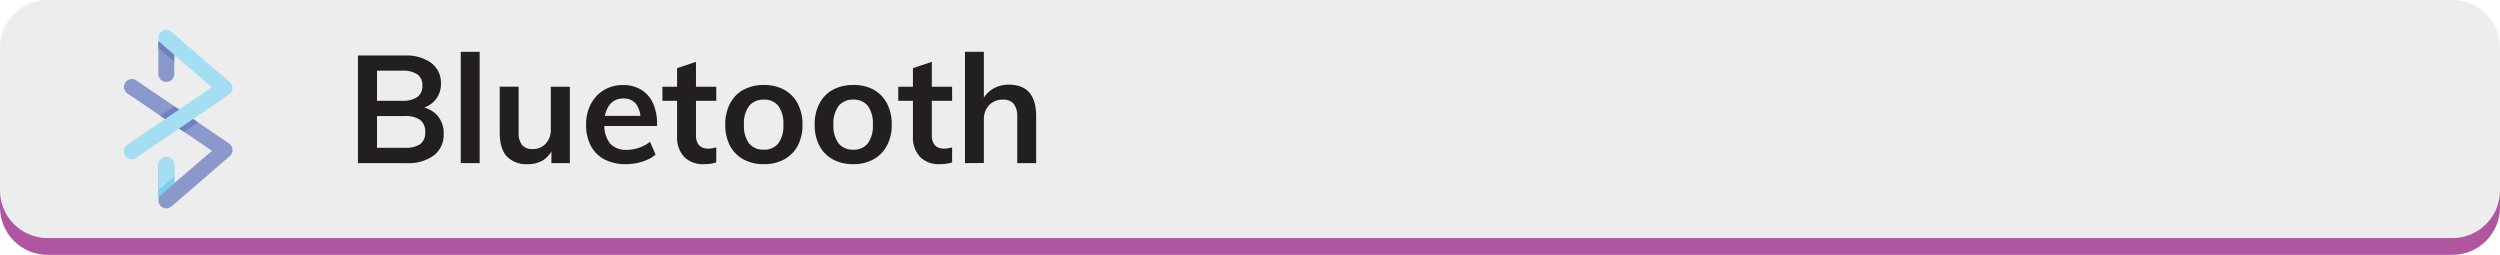
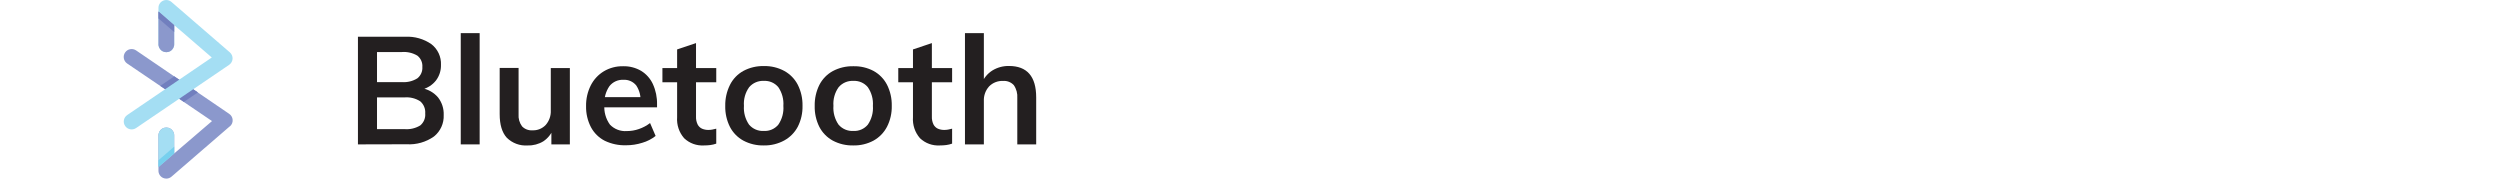
- <svg xmlns="http://www.w3.org/2000/svg" viewBox="0 0 595.28 60.69">
+ <svg xmlns="http://www.w3.org/2000/svg" viewBox="0 0 595.28 42.52">
  <defs>
-     <style>.cls-1{fill:#b056a1;}.cls-2{fill:#ededee;}.cls-3{fill:#231f20;}.cls-4{fill:#8b98cc;}.cls-5{fill:#a4def3;}.cls-6{fill:#77d0ee;}.cls-7{fill:#717fbe;}</style>
+     <style>.cls-1{fill:#231f20;}.cls-2{fill:#8b98cc;}.cls-3{fill:#a4def3;}.cls-4{fill:#77d0ee;}.cls-5{fill:#717fbe;}.cls-6{fill:none;}</style>
  </defs>
  <g id="Layer_2" data-name="Layer 2">
    <g id="Layer_1-2" data-name="Layer 1">
-       <rect class="cls-1" y="4" width="595.28" height="56.69" rx="11.34" />
-       <rect class="cls-2" width="595.28" height="56.69" rx="11.34" />
-       <path class="cls-3" d="M85.23,38.84V13.21H96.5A10,10,0,0,1,102.71,15,5.88,5.88,0,0,1,105,19.9a5.92,5.92,0,0,1-1.18,3.71,6.26,6.26,0,0,1-3.35,2.16v-.29a6.58,6.58,0,0,1,3.83,2.2,6.4,6.4,0,0,1,1.35,4.18A6.2,6.2,0,0,1,103.32,37a10.2,10.2,0,0,1-6.5,1.85ZM89.77,24h5.94a6.08,6.08,0,0,0,3.67-.9,3.18,3.18,0,0,0,1.19-2.7,3.11,3.11,0,0,0-1.19-2.7,6.24,6.24,0,0,0-3.67-.87H89.77Zm0,11.19h6.58a6.23,6.23,0,0,0,3.73-.88,3.35,3.35,0,0,0,1.17-2.86,3.44,3.44,0,0,0-1.19-2.88,6,6,0,0,0-3.71-.94H89.77Z" />
-       <path class="cls-3" d="M109.71,38.84V12.34h4.5v26.5Z" />
-       <path class="cls-3" d="M125.66,39.09a6.46,6.46,0,0,1-5-1.85c-1.11-1.24-1.67-3.1-1.67-5.6v-11h4.5v11a4.3,4.3,0,0,0,.83,2.91,3.12,3.12,0,0,0,2.48.94,4.07,4.07,0,0,0,3.17-1.3,4.9,4.9,0,0,0,1.19-3.45V20.66h4.53V38.84h-4.39V35.1l.47,0a6.27,6.27,0,0,1-2.37,3A6.73,6.73,0,0,1,125.66,39.09Z" />
-       <path class="cls-3" d="M156.11,36.82a9.25,9.25,0,0,1-3.18,1.68,12.92,12.92,0,0,1-3.84.59A10.92,10.92,0,0,1,144,38a7.81,7.81,0,0,1-3.3-3.24,10.54,10.54,0,0,1-1.15-5,10.45,10.45,0,0,1,1.12-4.95,8.29,8.29,0,0,1,3.1-3.35,8.52,8.52,0,0,1,4.57-1.21,8.16,8.16,0,0,1,4.32,1.1,7.28,7.28,0,0,1,2.79,3.15,11.09,11.09,0,0,1,1,4.86V30H143.51l0-2.41h10.22l-1.22,1.23a6.28,6.28,0,0,0-1-4,3.65,3.65,0,0,0-3.07-1.37A4,4,0,0,0,145.1,25a7,7,0,0,0-1.19,4.38,7.13,7.13,0,0,0,1.33,4.77,5.06,5.06,0,0,0,4,1.53,9,9,0,0,0,2.9-.49,9.31,9.31,0,0,0,2.65-1.42Z" />
-       <path class="cls-3" d="M157.73,24V20.66h12.82V24ZM170.55,35.1v3.56a7,7,0,0,1-1.42.34,11.86,11.86,0,0,1-1.5.09,6.24,6.24,0,0,1-4.73-1.73,6.82,6.82,0,0,1-1.68-5V16.23l4.5-1.51V32.18a4,4,0,0,0,.4,1.93,2.3,2.3,0,0,0,1.06,1,3.78,3.78,0,0,0,1.5.28,5.29,5.29,0,0,0,.9-.07C169.86,35.26,170.19,35.19,170.55,35.1Z" />
-       <path class="cls-3" d="M181.89,39.09A9.9,9.9,0,0,1,177,37.94a7.77,7.77,0,0,1-3.19-3.26,10.51,10.51,0,0,1-1.12-5,10.65,10.65,0,0,1,1.12-5,7.76,7.76,0,0,1,3.19-3.3,10,10,0,0,1,4.91-1.15,9.87,9.87,0,0,1,4.84,1.15,8,8,0,0,1,3.21,3.3,10.65,10.65,0,0,1,1.13,5,10.51,10.51,0,0,1-1.13,5,8,8,0,0,1-3.21,3.26A9.76,9.76,0,0,1,181.89,39.09Zm0-3.45a4.17,4.17,0,0,0,3.44-1.5,7,7,0,0,0,1.2-4.48,7,7,0,0,0-1.2-4.45,4.19,4.19,0,0,0-3.44-1.49,4.33,4.33,0,0,0-3.51,1.49,6.83,6.83,0,0,0-1.24,4.45,6.92,6.92,0,0,0,1.22,4.48A4.29,4.29,0,0,0,181.89,35.64Z" />
-       <path class="cls-3" d="M203.2,39.09a9.9,9.9,0,0,1-4.91-1.15,7.83,7.83,0,0,1-3.19-3.26,10.63,10.63,0,0,1-1.12-5,10.77,10.77,0,0,1,1.12-5,7.81,7.81,0,0,1,3.19-3.3,10,10,0,0,1,4.91-1.15A9.87,9.87,0,0,1,208,21.34a8,8,0,0,1,3.21,3.3,10.65,10.65,0,0,1,1.13,5,10.51,10.51,0,0,1-1.13,5A8,8,0,0,1,208,37.94,9.76,9.76,0,0,1,203.2,39.09Zm0-3.45a4.17,4.17,0,0,0,3.44-1.5,7,7,0,0,0,1.2-4.48,7,7,0,0,0-1.2-4.45,4.19,4.19,0,0,0-3.44-1.49,4.33,4.33,0,0,0-3.51,1.49,6.83,6.83,0,0,0-1.24,4.45,7,7,0,0,0,1.22,4.48A4.29,4.29,0,0,0,203.2,35.64Z" />
-       <path class="cls-3" d="M213.89,24V20.66h12.82V24ZM226.71,35.1v3.56a7,7,0,0,1-1.42.34,11.86,11.86,0,0,1-1.5.09,6.24,6.24,0,0,1-4.73-1.73,6.82,6.82,0,0,1-1.68-5V16.23l4.5-1.51V32.18a4,4,0,0,0,.4,1.93,2.3,2.3,0,0,0,1.06,1,3.78,3.78,0,0,0,1.5.28,5.29,5.29,0,0,0,.9-.07C226,35.26,226.35,35.19,226.71,35.1Z" />
-       <path class="cls-3" d="M229.77,38.84V12.34h4.5v12l-.54,0a6.49,6.49,0,0,1,2.57-3.12,7.4,7.4,0,0,1,3.94-1.06q6.48,0,6.48,7.49V38.84h-4.5v-11a4.8,4.8,0,0,0-.82-3.11,3.17,3.17,0,0,0-2.56-1,4.35,4.35,0,0,0-3.33,1.31,4.84,4.84,0,0,0-1.24,3.47v10.3Z" />
-       <path class="cls-4" d="M54.73,37.16l-13.9,12a1.9,1.9,0,0,1-1.23.46,2,2,0,0,1-.78-.17,1.88,1.88,0,0,1-1.09-1.71V39.47a1.88,1.88,0,1,1,3.75,0v4.16l6-5.15,3-2.57L30.29,22.22a1.88,1.88,0,0,1,2.11-3.11L54.56,34.18a1.92,1.92,0,0,1,.82,1.45A1.9,1.9,0,0,1,54.73,37.16Z" />
-       <path class="cls-5" d="M41.48,39.47v4.16l-3.75,3.24v-7.4a1.88,1.88,0,1,1,3.75,0Z" />
-       <path class="cls-6" d="M41.48,42v1.62l-3.75,3.24V45.25Z" />
-       <path class="cls-7" d="M47.12,29.12l-3.34,2.27-5.62-3.82L41.5,25.3Z" />
-       <path class="cls-5" d="M55.38,21.06a1.91,1.91,0,0,1-.82,1.45L32.4,37.58a1.87,1.87,0,0,1-2.11-3.1l20.14-13.7-7.34-6.33h0l-1.61-1.39v4.42a1.88,1.88,0,1,1-3.75,0V9a1.88,1.88,0,0,1,3.1-1.42l13.9,12A1.88,1.88,0,0,1,55.38,21.06Z" />
-       <path class="cls-4" d="M41.48,13.06v4.42a1.88,1.88,0,1,1-3.75,0V9.82Z" />
-       <path class="cls-7" d="M41.48,13.06v1.66l-3.75-3.24V9.82Z" />
+       <path class="cls-1" d="M85.23,34.38V8.75H96.5a10,10,0,0,1,6.21,1.76A5.89,5.89,0,0,1,105,15.45a5.89,5.89,0,0,1-1.18,3.7,6.14,6.14,0,0,1-3.35,2.16V21a6.54,6.54,0,0,1,3.83,2.19,6.42,6.42,0,0,1,1.35,4.18,6.2,6.2,0,0,1-2.32,5.13,10.2,10.2,0,0,1-6.5,1.85Zm4.54-14.83h5.94a6.08,6.08,0,0,0,3.67-.9,3.18,3.18,0,0,0,1.19-2.7,3.13,3.13,0,0,0-1.19-2.7,6.25,6.25,0,0,0-3.67-.86H89.77Zm0,11.2h6.59a6.21,6.21,0,0,0,3.72-.89A3.34,3.34,0,0,0,101.25,27a3.44,3.44,0,0,0-1.19-2.88,6,6,0,0,0-3.7-.93H89.77Z" />
+       <path class="cls-1" d="M109.71,34.38V7.89h4.5V34.38Z" />
+       <path class="cls-1" d="M125.66,34.63a6.4,6.4,0,0,1-5-1.85c-1.12-1.24-1.68-3.1-1.68-5.6v-11h4.5v11a4.3,4.3,0,0,0,.83,2.91,3.12,3.12,0,0,0,2.48.94,4.07,4.07,0,0,0,3.17-1.3,4.9,4.9,0,0,0,1.19-3.45V16.2h4.54V34.38h-4.4V30.64l.47,0a6.27,6.27,0,0,1-2.37,3A6.73,6.73,0,0,1,125.66,34.63Z" />
+       <path class="cls-1" d="M156.11,32.37A9.24,9.24,0,0,1,152.93,34a12.61,12.61,0,0,1-3.84.59A11,11,0,0,1,144,33.52a7.73,7.73,0,0,1-3.29-3.24,10.42,10.42,0,0,1-1.16-5,10.62,10.62,0,0,1,1.12-4.95,8.29,8.29,0,0,1,3.1-3.35,8.64,8.64,0,0,1,4.57-1.21,8.16,8.16,0,0,1,4.32,1.1A7.28,7.28,0,0,1,155.45,20a11.09,11.09,0,0,1,1,4.86v.69H143.51l0-2.42h10.22l-1.22,1.23a6.3,6.3,0,0,0-1-4A3.65,3.65,0,0,0,148.45,19a4,4,0,0,0-3.35,1.53,7,7,0,0,0-1.19,4.38,7.13,7.13,0,0,0,1.33,4.77,5.06,5.06,0,0,0,4,1.53,8.75,8.75,0,0,0,2.9-.49,9.31,9.31,0,0,0,2.65-1.42Z" />
+       <path class="cls-1" d="M157.73,19.59V16.2h12.82v3.39Zm12.82,11.05V34.2a6.81,6.81,0,0,1-1.42.34,11.86,11.86,0,0,1-1.5.09,6.29,6.29,0,0,1-4.73-1.72,6.85,6.85,0,0,1-1.67-5V11.77l4.5-1.51V27.72a4,4,0,0,0,.39,1.93,2.24,2.24,0,0,0,1.06,1,3.79,3.79,0,0,0,1.5.29,5.29,5.29,0,0,0,.9-.08A9.61,9.61,0,0,0,170.55,30.64Z" />
+       <path class="cls-1" d="M181.89,34.63A9.9,9.9,0,0,1,177,33.48a7.83,7.83,0,0,1-3.19-3.26,10.6,10.6,0,0,1-1.12-5,10.77,10.77,0,0,1,1.12-5A7.73,7.73,0,0,1,177,16.89a9.9,9.9,0,0,1,4.91-1.16,9.76,9.76,0,0,1,4.84,1.16,7.9,7.9,0,0,1,3.21,3.29,10.65,10.65,0,0,1,1.13,5,10.48,10.48,0,0,1-1.13,5,8,8,0,0,1-3.21,3.26A9.76,9.76,0,0,1,181.89,34.63Zm0-3.45a4.17,4.17,0,0,0,3.44-1.5,7,7,0,0,0,1.2-4.48,7,7,0,0,0-1.2-4.44,4.17,4.17,0,0,0-3.44-1.5,4.31,4.31,0,0,0-3.51,1.5,6.78,6.78,0,0,0-1.24,4.44,7,7,0,0,0,1.22,4.48A4.29,4.29,0,0,0,181.89,31.18Z" />
+       <path class="cls-1" d="M203.2,34.63a9.93,9.93,0,0,1-4.91-1.15,7.89,7.89,0,0,1-3.19-3.26,10.6,10.6,0,0,1-1.11-5,10.77,10.77,0,0,1,1.11-5,7.79,7.79,0,0,1,3.19-3.29,9.93,9.93,0,0,1,4.91-1.16A9.76,9.76,0,0,1,208,16.89a7.9,7.9,0,0,1,3.21,3.29,10.65,10.65,0,0,1,1.13,5,10.48,10.48,0,0,1-1.13,5A8,8,0,0,1,208,33.48,9.76,9.76,0,0,1,203.2,34.63Zm0-3.45a4.17,4.17,0,0,0,3.44-1.5,7,7,0,0,0,1.21-4.48,7,7,0,0,0-1.21-4.44,4.17,4.17,0,0,0-3.44-1.5,4.31,4.31,0,0,0-3.51,1.5,6.78,6.78,0,0,0-1.24,4.44,7,7,0,0,0,1.22,4.48A4.31,4.31,0,0,0,203.2,31.18Z" />
+       <path class="cls-1" d="M213.89,19.59V16.2h12.82v3.39Zm12.82,11.05V34.2a6.81,6.81,0,0,1-1.42.34,11.86,11.86,0,0,1-1.5.09,6.29,6.29,0,0,1-4.73-1.72,6.85,6.85,0,0,1-1.67-5V11.77l4.5-1.51V27.72a4,4,0,0,0,.39,1.93,2.24,2.24,0,0,0,1.06,1,3.79,3.79,0,0,0,1.5.29,5.29,5.29,0,0,0,.9-.08A9.61,9.61,0,0,0,226.71,30.64Z" />
+       <path class="cls-1" d="M229.77,34.38V7.89h4.5v12l-.54,0a6.48,6.48,0,0,1,2.57-3.11,7.32,7.32,0,0,1,3.94-1.07q6.49,0,6.49,7.49V34.38h-4.5v-11a4.82,4.82,0,0,0-.83-3.11,3.17,3.17,0,0,0-2.56-1,4.39,4.39,0,0,0-3.33,1.31,4.86,4.86,0,0,0-1.24,3.48V34.38Z" />
+       <path class="cls-2" d="M54.73,30.07l-13.9,12a1.9,1.9,0,0,1-1.23.46,2,2,0,0,1-.78-.17,1.87,1.87,0,0,1-1.09-1.71V32.38a1.88,1.88,0,1,1,3.75,0v4.16l6-5.14,3-2.57L30.29,15.13A1.87,1.87,0,0,1,32.4,12L54.56,27.1a1.87,1.87,0,0,1,.17,3Z" />
+       <path class="cls-3" d="M41.48,32.38v4.16l-3.75,3.24v-7.4a1.88,1.88,0,1,1,3.75,0Z" />
+       <path class="cls-4" d="M41.48,34.92v1.62l-3.75,3.24V38.16Z" />
+       <path class="cls-5" d="M47.12,22l-3.34,2.27-5.62-3.83,3.34-2.27Z" />
+       <path class="cls-3" d="M55.38,14a1.9,1.9,0,0,1-.82,1.44L32.4,30.49a1.87,1.87,0,0,1-2.11-3.1l20.14-13.7L43.09,7.36h0L41.48,6v4.41a1.88,1.88,0,1,1-3.75,0V1.88A1.87,1.87,0,0,1,38.82.17a1.89,1.89,0,0,1,2,.29l13.9,12A1.9,1.9,0,0,1,55.38,14Z" />
+       <path class="cls-2" d="M41.48,6v4.41a1.88,1.88,0,1,1-3.75,0V2.74Z" />
+       <path class="cls-5" d="M41.48,6V7.63L37.73,4.39V2.74Z" />
+       <rect class="cls-6" width="595.28" height="18" />
    </g>
  </g>
</svg>
